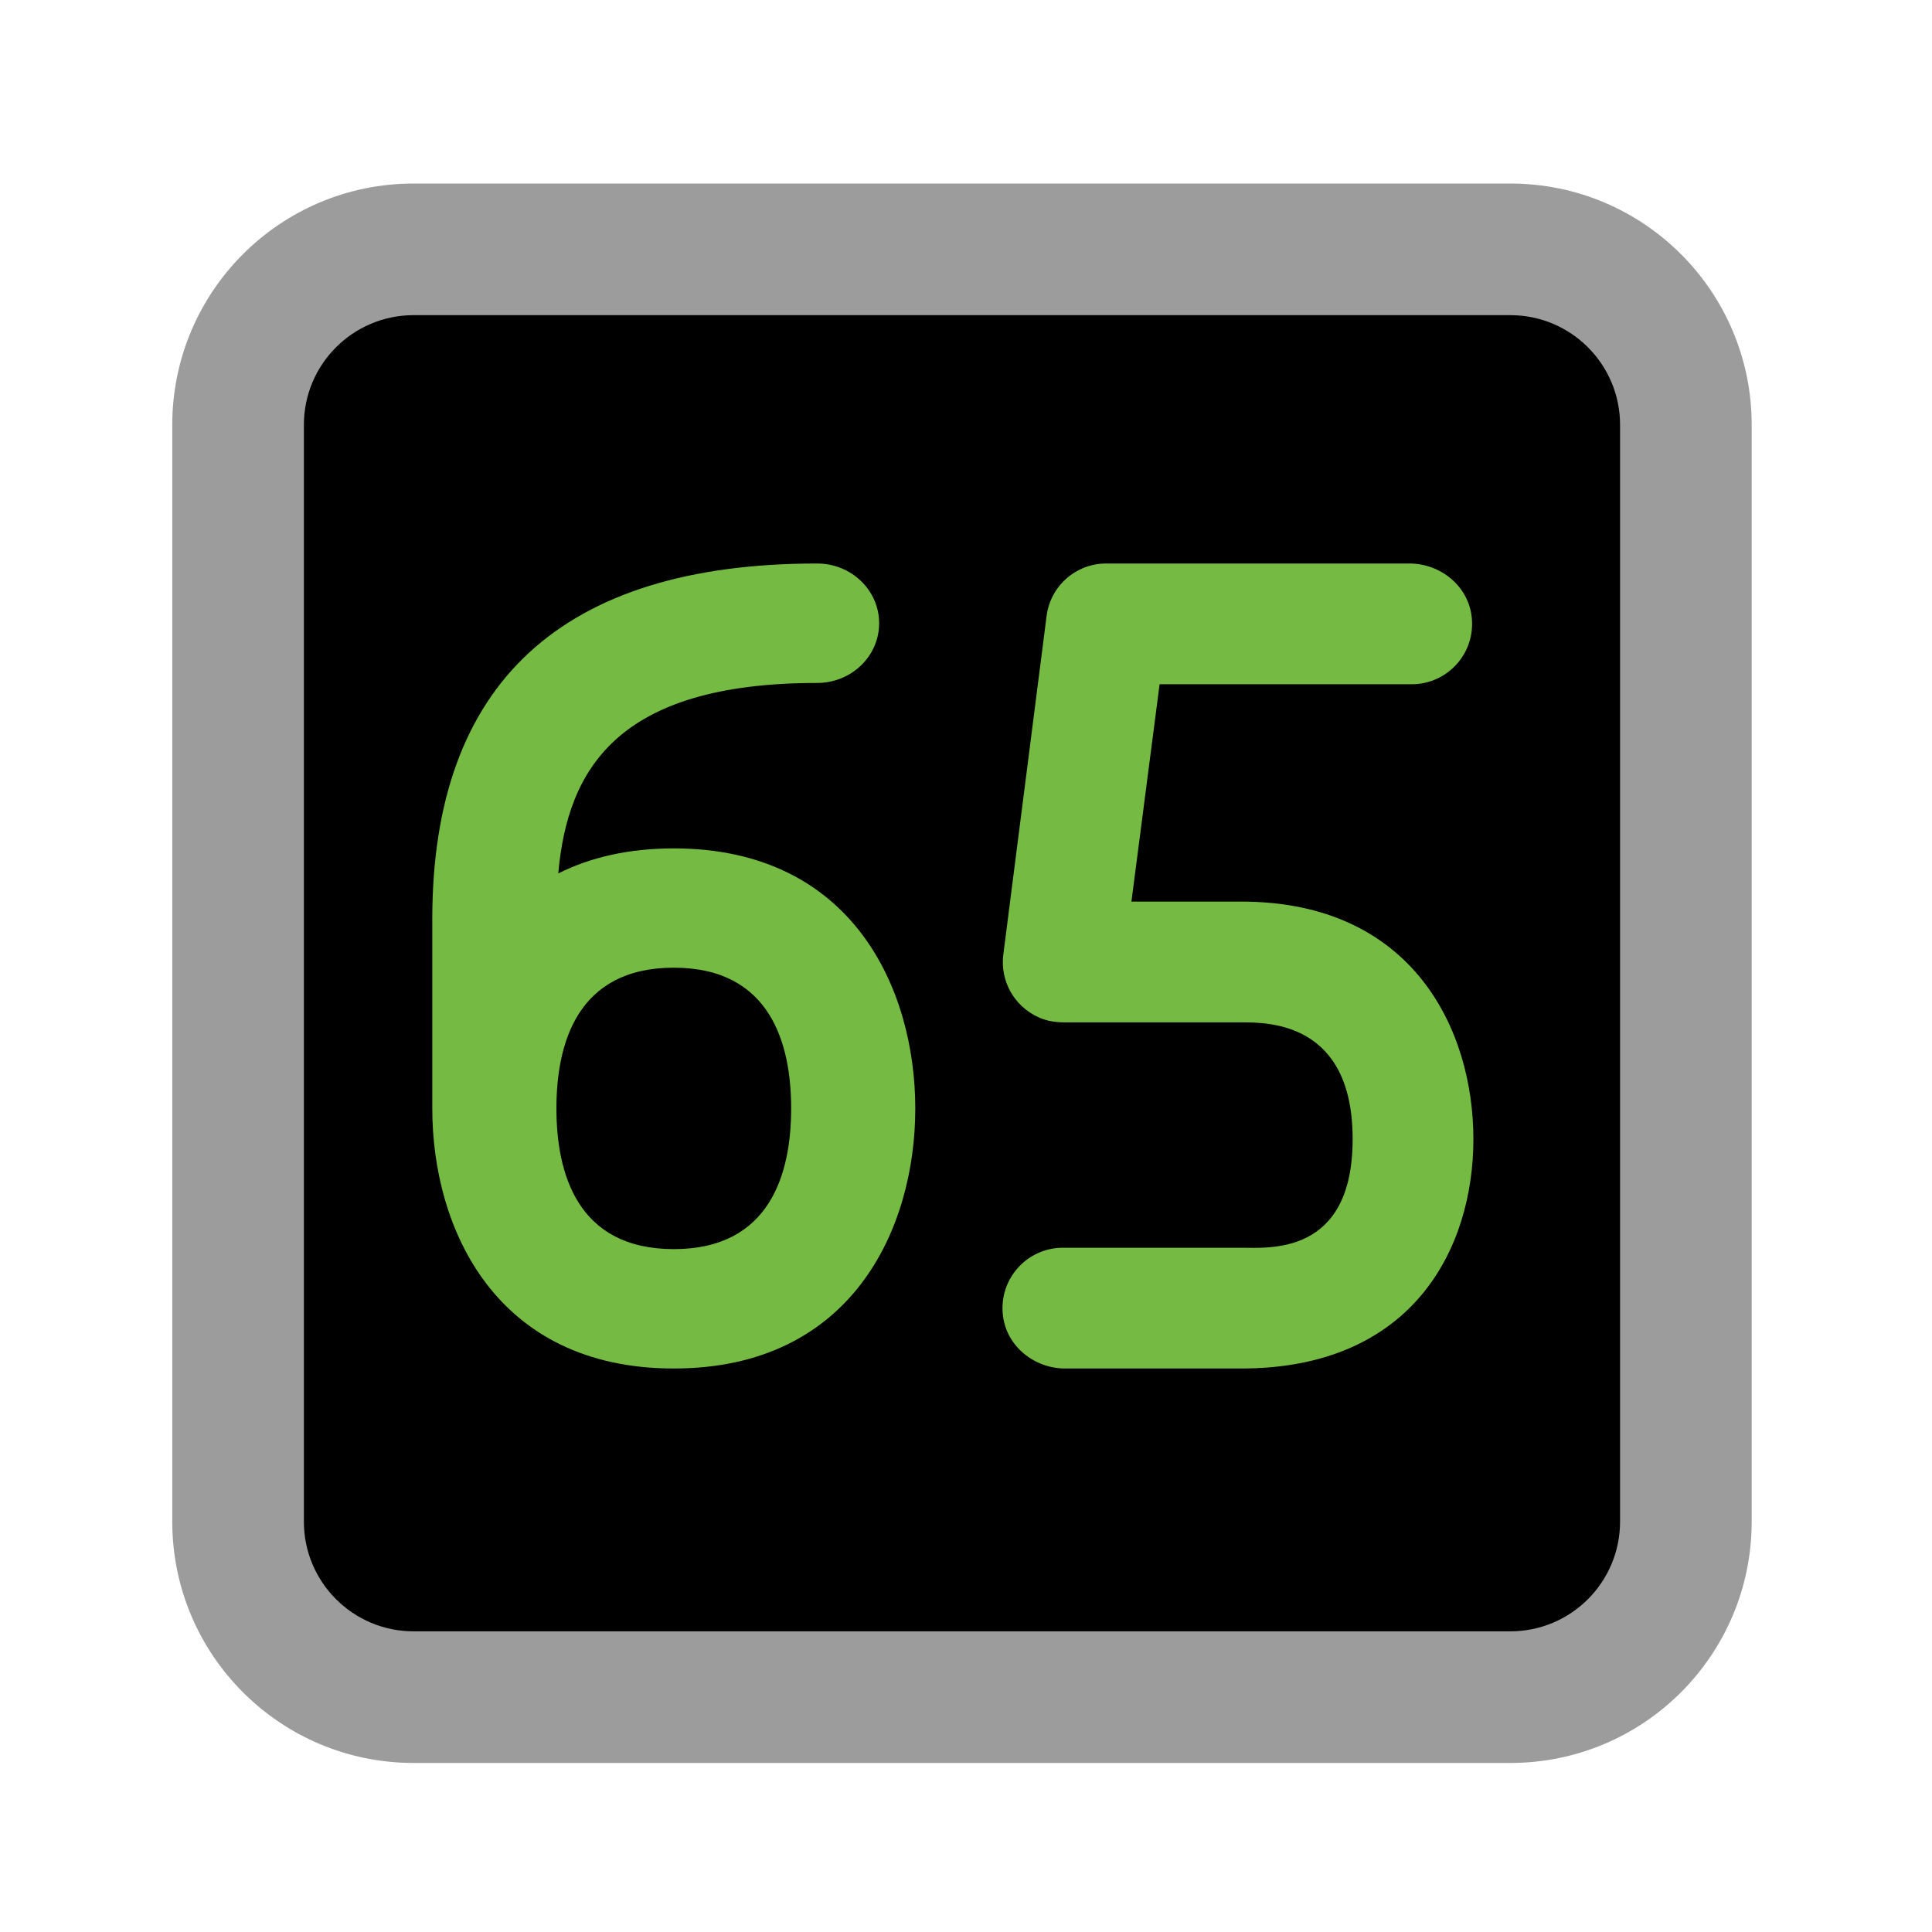
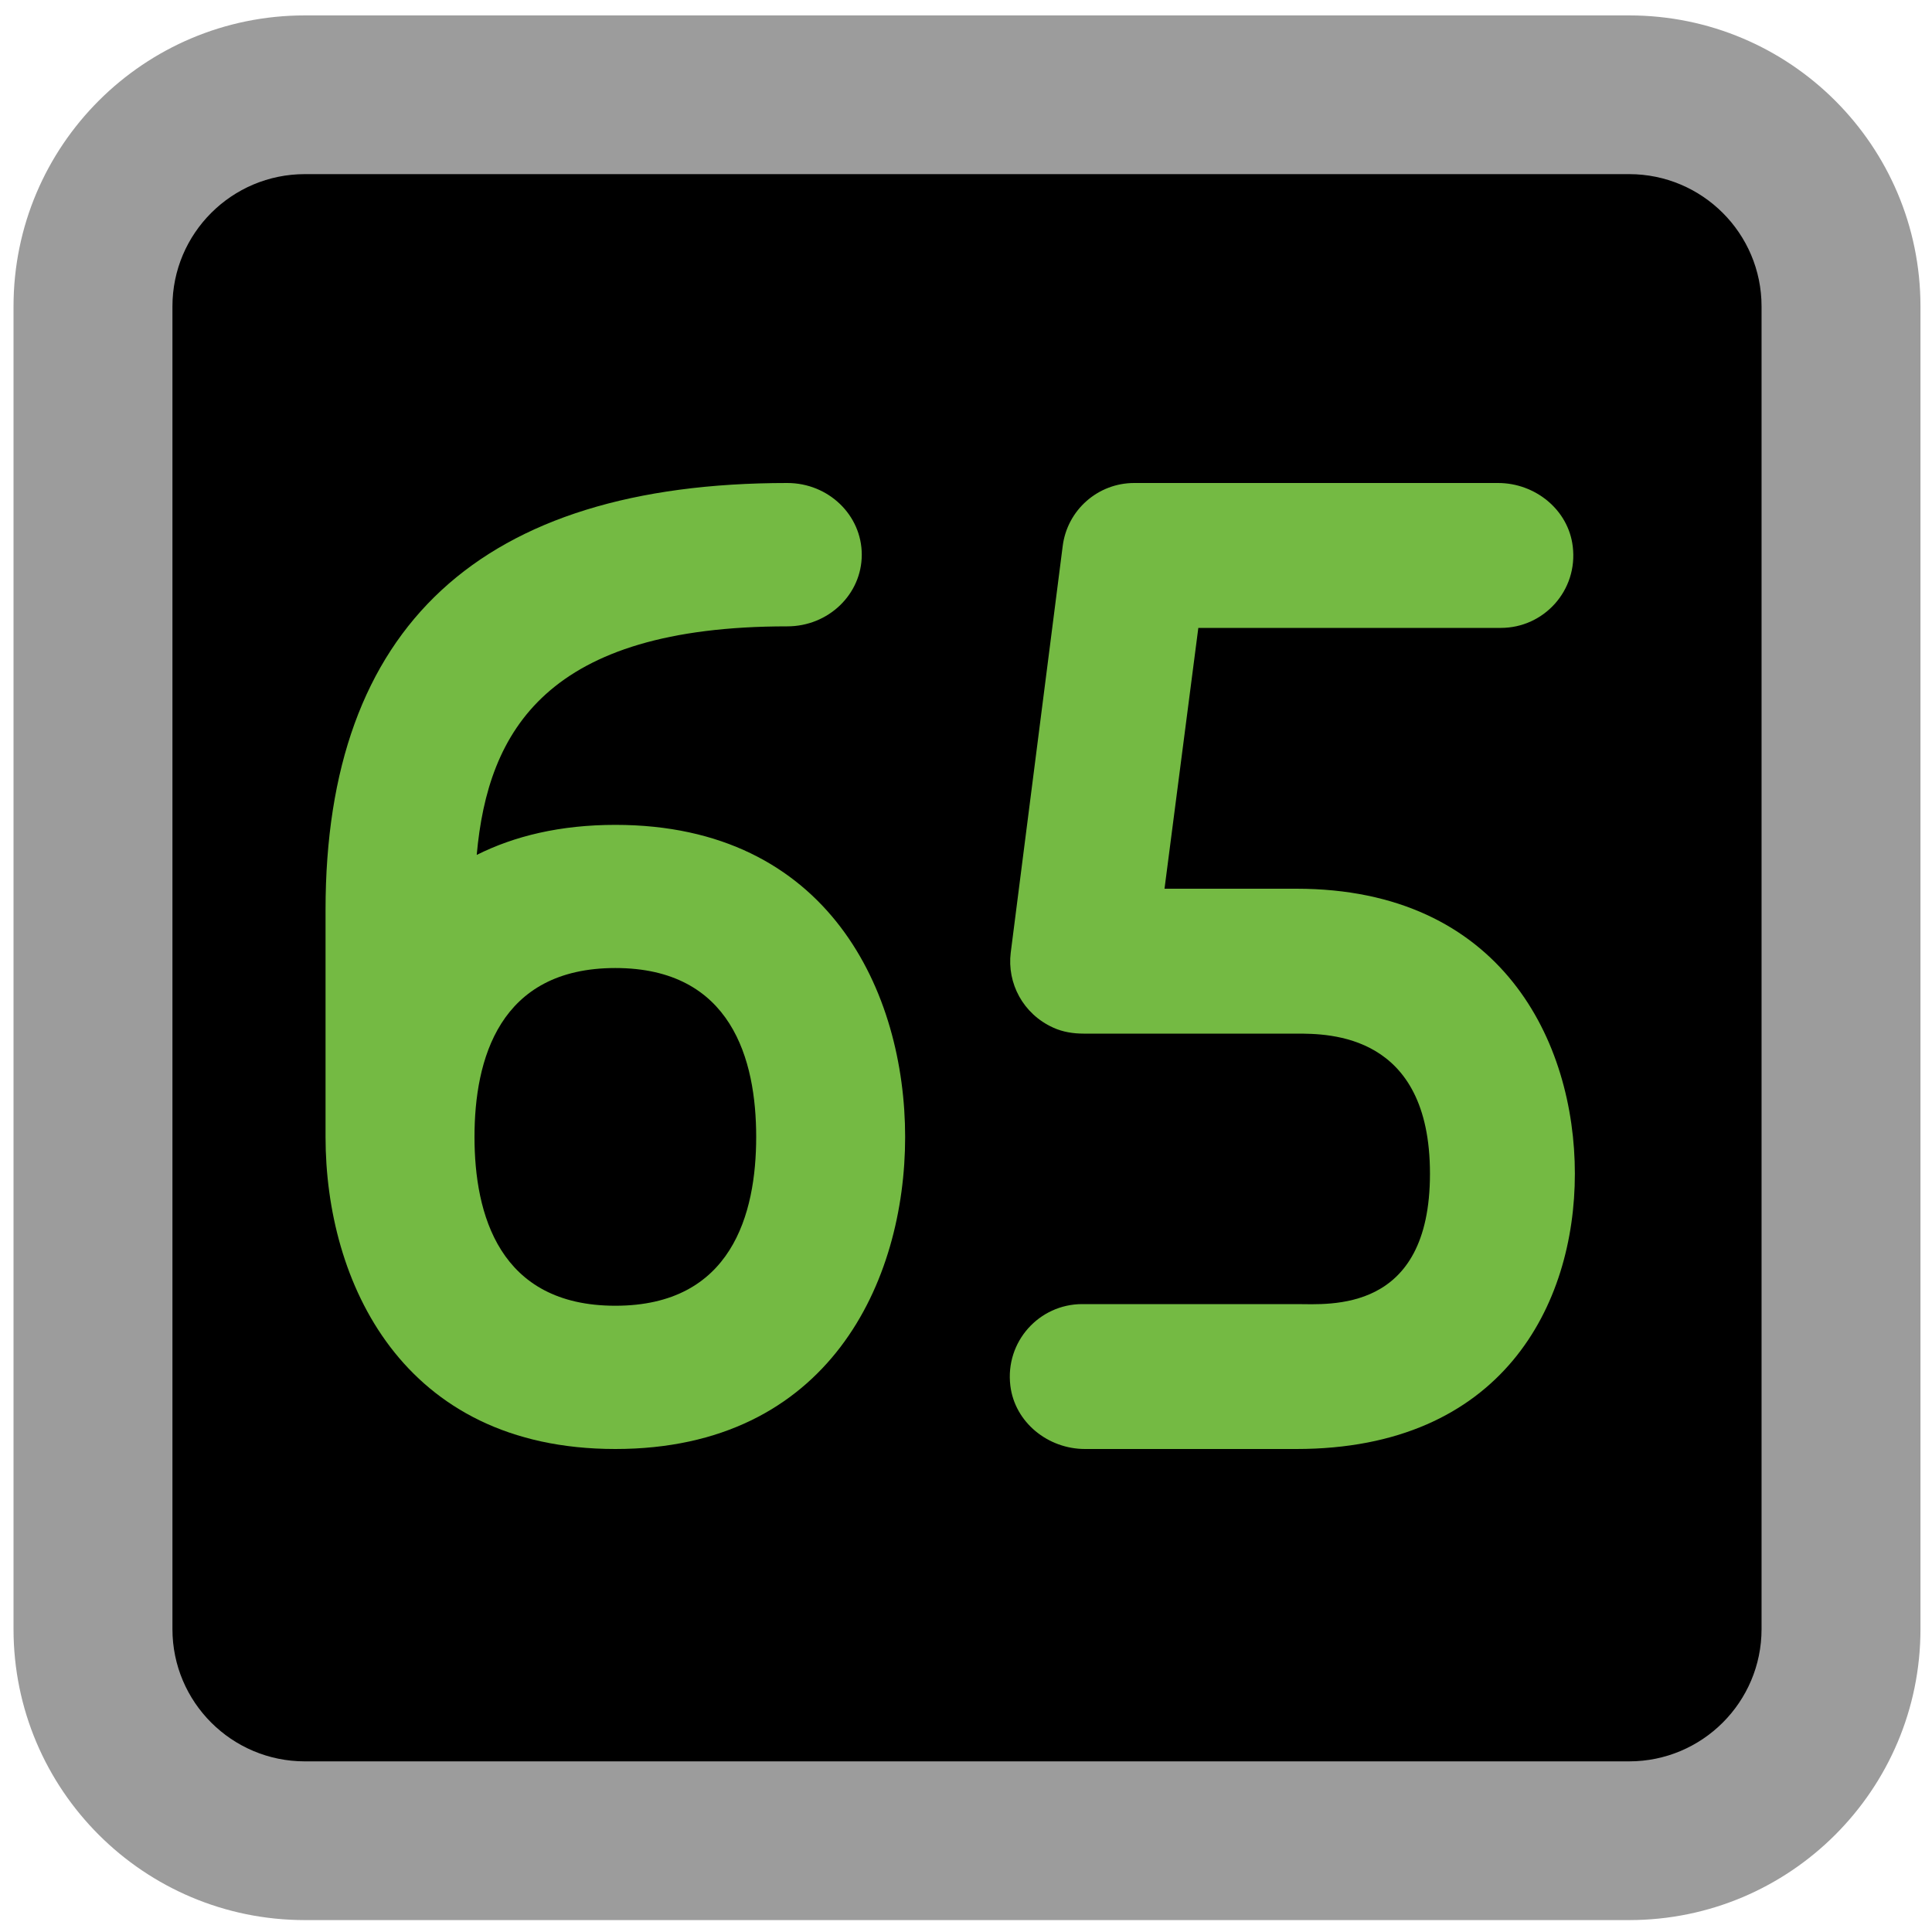
- <svg xmlns="http://www.w3.org/2000/svg" version="1.1" x="0px" y="0px" width="24px" height="24px" viewBox="0 0 24 24" enable-background="new 0 0 24 24" xml:space="preserve">
-   <g id="frame" transform="matrix(1.09,0,0,1.09,-1.13,-0.99)">
+ <svg xmlns="http://www.w3.org/2000/svg" version="1.1" x="0px" y="0px" width="20px" height="20px" viewBox="2 2 20 20" enable-background="new 2 2 20 20" xml:space="preserve">
+   <g id="frame" transform="matrix(1.0967,0,0,1.0954,-1.1501,-1.1267)">
    <path fill="#9c9c9c" d="M5.75,3h12.5c1.519,0,2.75,1.231,2.75,2.75v12.5c0,1.519,-1.231,2.75,-2.75,2.75h-12.5C4.231,21,3,19.769,3,18.25v-12.5C3,4.231,4.231,3,5.75,3z" />
    <path fill="#000000" d="M5.75,4.5C5.06,4.5,4.5,5.06,4.5,5.75v12.5c0,0.69,0.56,1.25,1.25,1.25h12.5c0.69,0,1.25,-0.56,1.25,-1.25v-12.5c0,-0.69,-0.56,-1.25,-1.25,-1.25H5.75z" />
  </g>
  <g id="tens" transform="translate(4.37,6.0)">
    <path fill="#74ba43" d="M4,11c-2.214,0,-3,-1.74,-3,-3.231V5.418C1,2.486,2.608,1,5.78,1c0.426,0,0.771,0.332,0.771,0.742s-0.345,0.742,-0.771,0.742c-2.487,0,-3.1,1.077,-3.215,2.366c0.391,-0.196,0.866,-0.311,1.435,-0.311c2.214,0,3,1.74,3,3.231S6.214,11,4,11zM4,6.021c-1.205,0,-1.458,0.95,-1.458,1.748c0,0.797,0.253,1.748,1.458,1.748c1.205,0,1.458,-0.95,1.458,-1.748C5.458,6.972,5.205,6.021,4,6.021z" />
  </g>
  <g id="ones" transform="translate(11.37,6.0)">
    <path fill="#74ba43" d="M4.05,11H1.862c-0.383,0,-0.727,-0.275,-0.773,-0.656C1.034,9.888,1.388,9.5,1.833,9.5H4.05c0.342,0,1.383,0.1,1.383,-1.35S4.392,6.7,4.05,6.7l-2.202,0c-0.108,0,-0.217,-0.017,-0.315,-0.062c-0.314,-0.142,-0.479,-0.461,-0.44,-0.776l0.538,-4.209c0.047,-0.373,0.364,-0.653,0.74,-0.653h3.767c0.383,0,0.727,0.275,0.773,0.656c0.056,0.456,-0.299,0.844,-0.744,0.844H3.035l-0.35,2.7h1.365c2.128,0,2.883,1.589,2.883,2.95S6.178,11,4.05,11z" />
  </g>
</svg>
